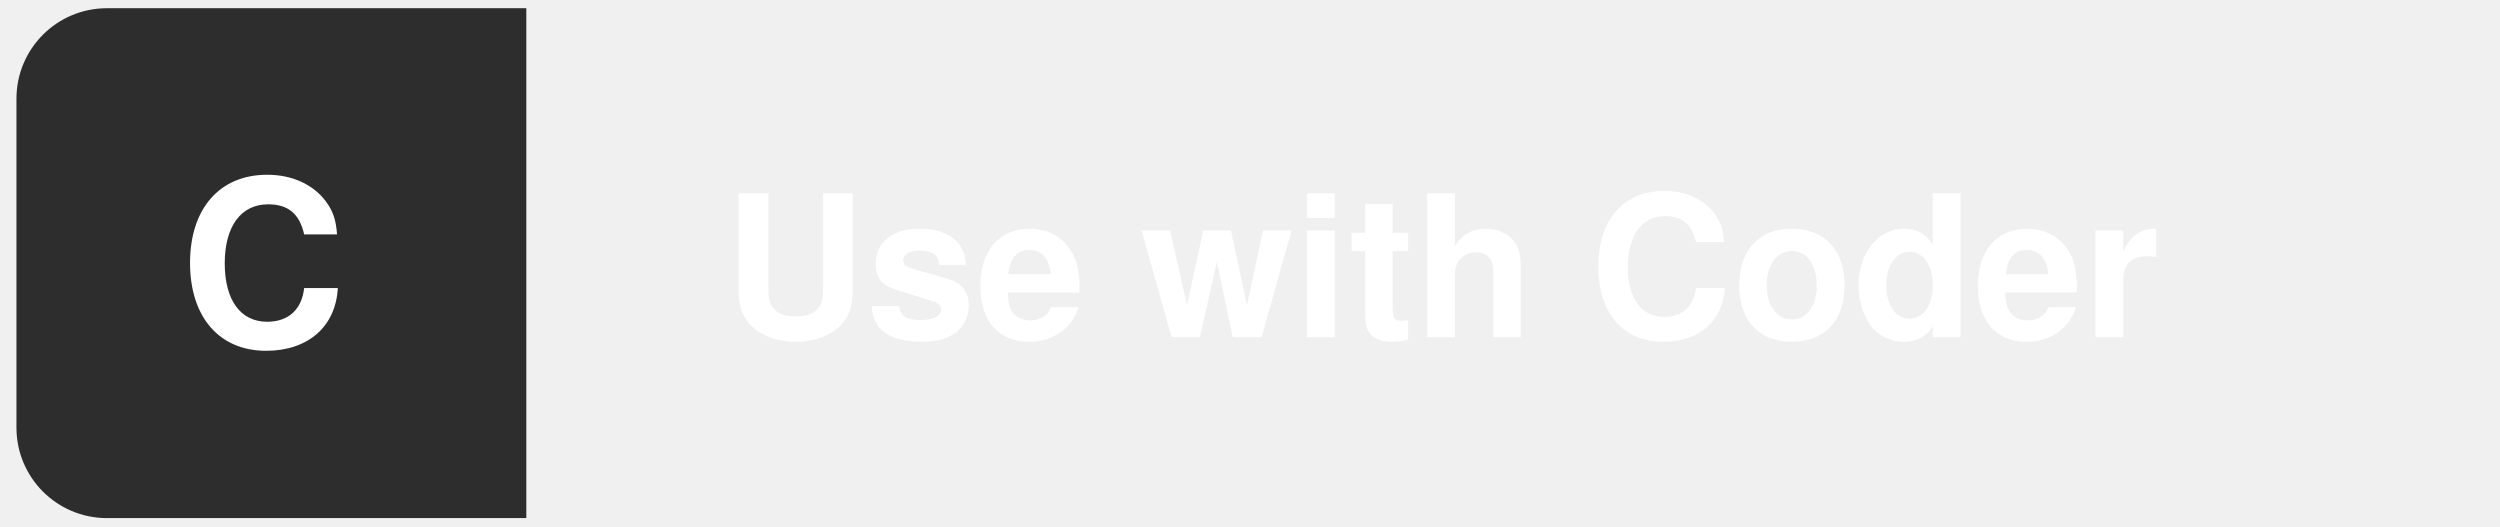
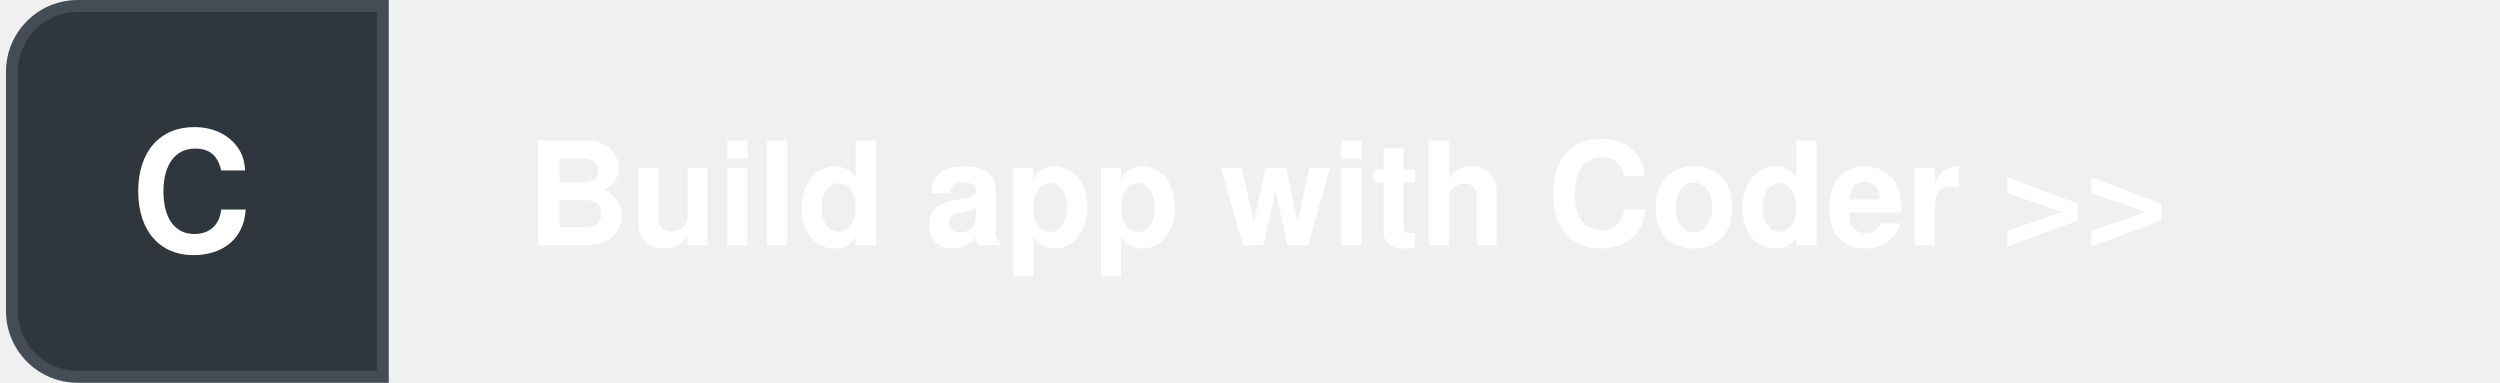
- <svg xmlns="http://www.w3.org/2000/svg" fill="none" height="32" viewBox="0 0 152 32" width="152" role="img" aria-label="Use with Coder">
-   <path d="m6.5.5h25.5v31h-25.5c-3.038 0-5.5-2.462-5.5-5.5v-20c0-3.038 2.462-5.5 5.5-5.5z" fill="#2d2d2d" />
+ <svg xmlns="http://www.w3.org/2000/svg" fill="none" height="32" viewBox="0 0 209 32" width="209" role="img" aria-label="Build app with Coder &gt;&gt;">
+   <path d="m6.5.5h25.5v31h-25.5c-3.038 0-5.5-2.462-5.5-5.5v-20c0-3.038 2.462-5.5 5.5-5.5z" fill="#2f363d" stroke="#444d56" />
  <text x="16.0" y="21" font-family="Helvetica,Arial,sans-serif" font-size="14" font-weight="700" fill="#fff" text-anchor="middle">C</text>
-   <path d="m32.5h114c3.038 0 5.5 2.462 5.5 5.5v20c0 3.038-2.462 5.5-5.5 5.5h-114z" fill="#24292e" />
-   <text x="44" y="20.5" font-family="-apple-system,Segoe UI,Helvetica,Arial,sans-serif" font-size="12" font-weight="600" fill="#fff">Use with Coder</text>
+   <path d="m32.5h171c3.038 0 5.5 2.462 5.5 5.5v20c0 3.038-2.462 5.5-5.5 5.5h-171z" fill="#24292e" />
+   <text x="44" y="20.5" font-family="-apple-system,Segoe UI,Helvetica,Arial,sans-serif" font-size="12" font-weight="600" fill="#fff">Build app with Coder &gt;&gt;</text>
</svg>
